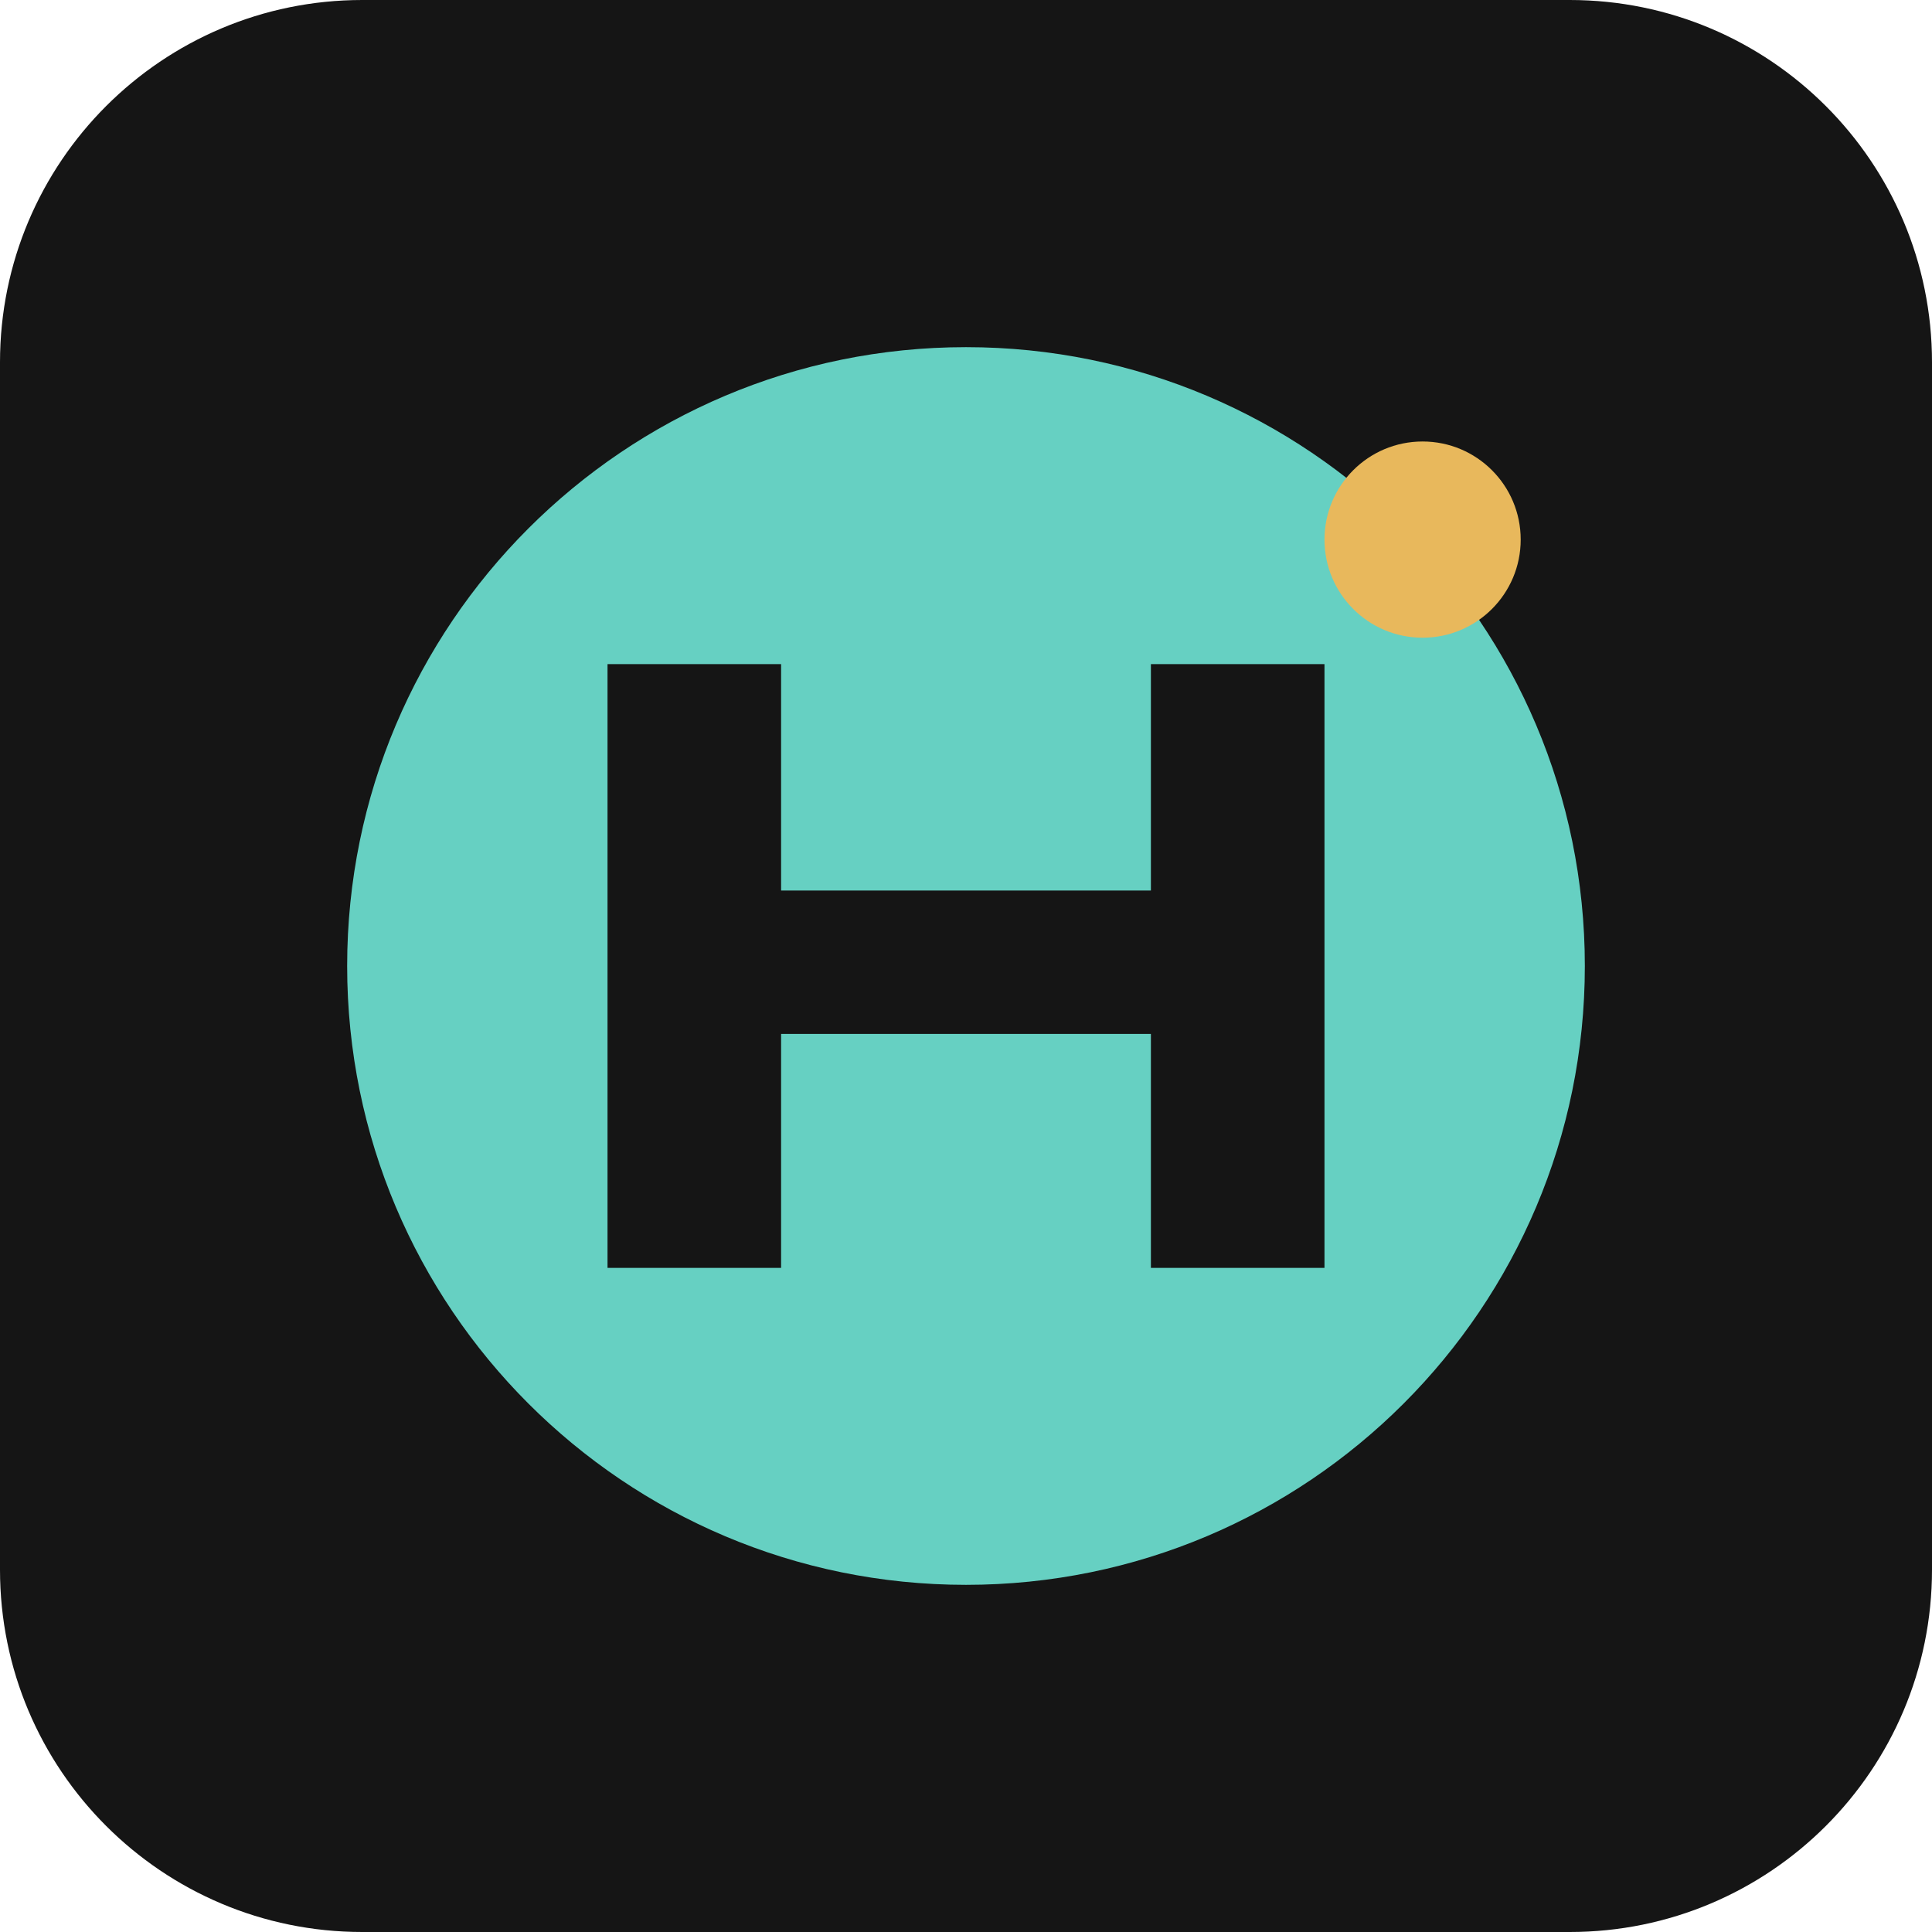
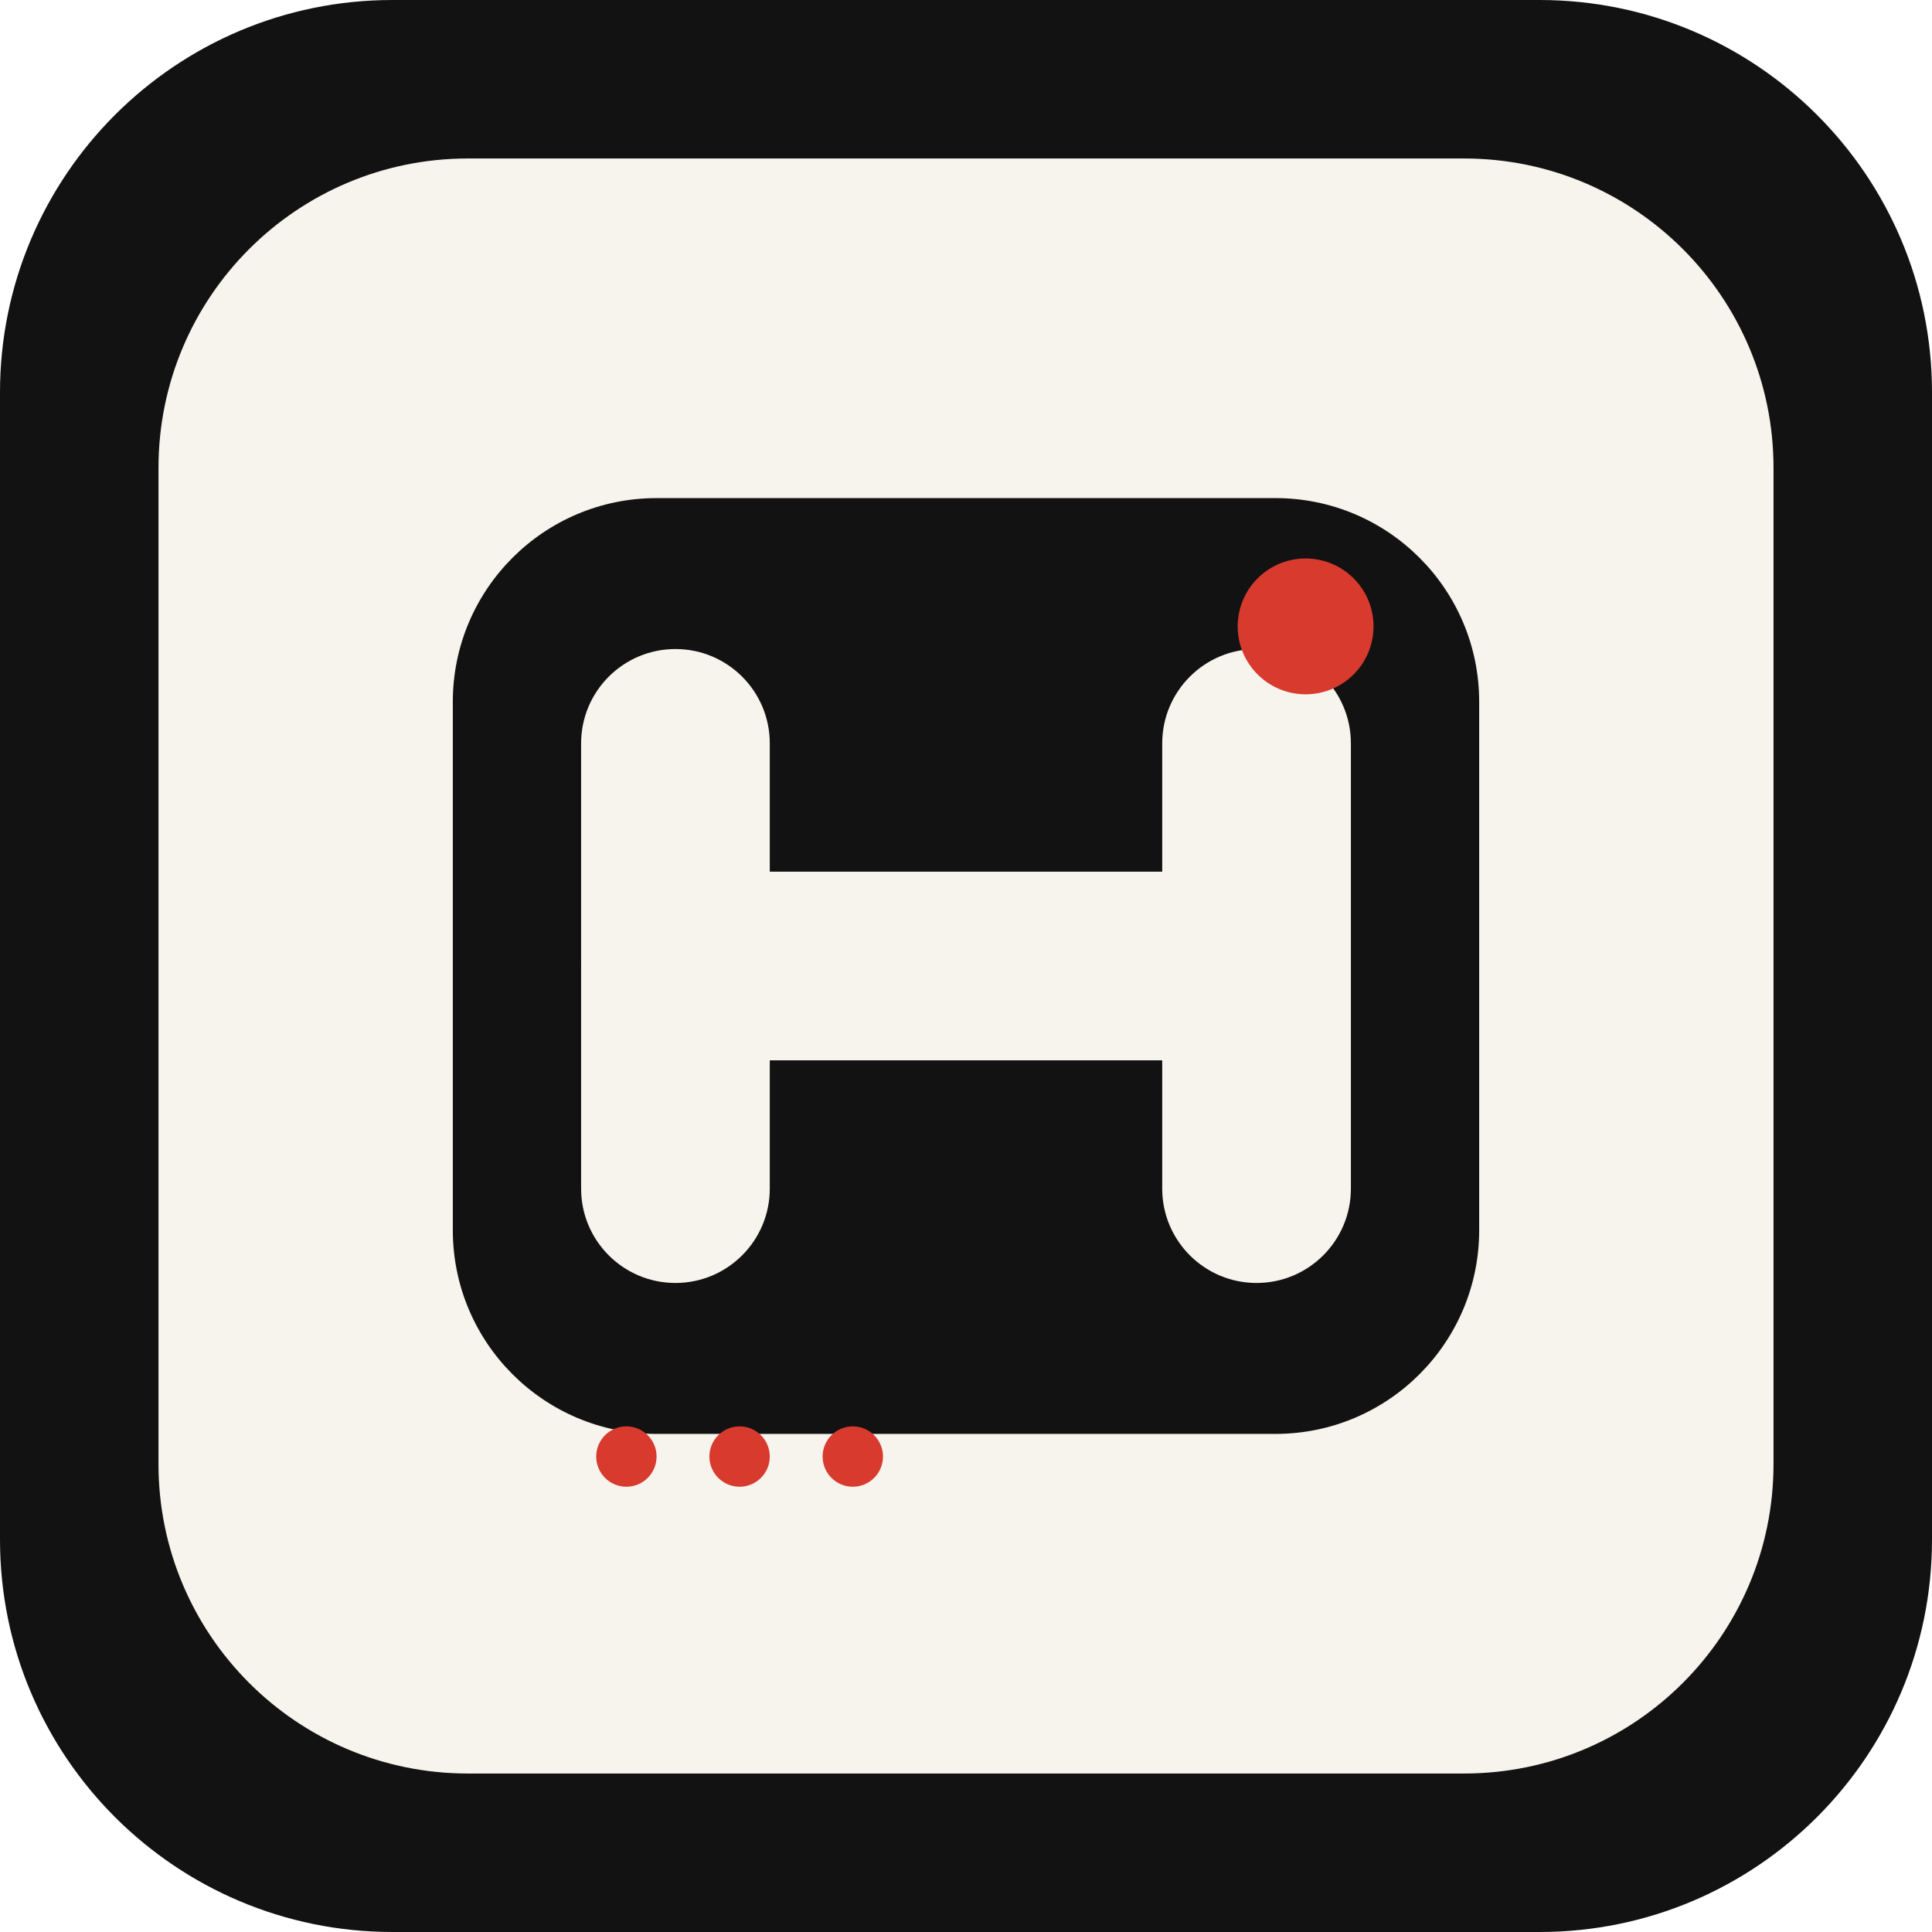
<svg xmlns="http://www.w3.org/2000/svg" viewBox="0 0 512 512">
-   <rect width="512" height="512" rx="96" fill="#151515" />
-   <circle cx="256" cy="256" r="164" fill="#66d0c2" />
-   <path fill="#151515" d="M161 336V176h46v60h98v-60h46v160h-46v-62h-98v62z" />
-   <circle cx="377" cy="143" r="26" fill="#e8b85c" />
+   <rect width="512" height="512" rx="104" fill="#121212" />
+   <rect x="42" y="42" width="428" height="428" rx="82" fill="#f7f4ed" />
+   <rect x="120" y="132" width="272" height="248" rx="54" fill="#121212" />
+   <rect x="154" y="172" width="50" height="168" rx="25" fill="#f7f4ed" />
+   <rect x="308" y="172" width="50" height="168" rx="25" fill="#f7f4ed" />
+   <rect x="154" y="231" width="204" height="50" rx="25" fill="#f7f4ed" />
+   <circle cx="346" cy="166" r="18" fill="#d83a2e" />
+   <circle cx="166" cy="386" r="8" fill="#d83a2e" />
+   <circle cx="196" cy="386" r="8" fill="#d83a2e" />
+   <circle cx="226" cy="386" r="8" fill="#d83a2e" />
</svg>
